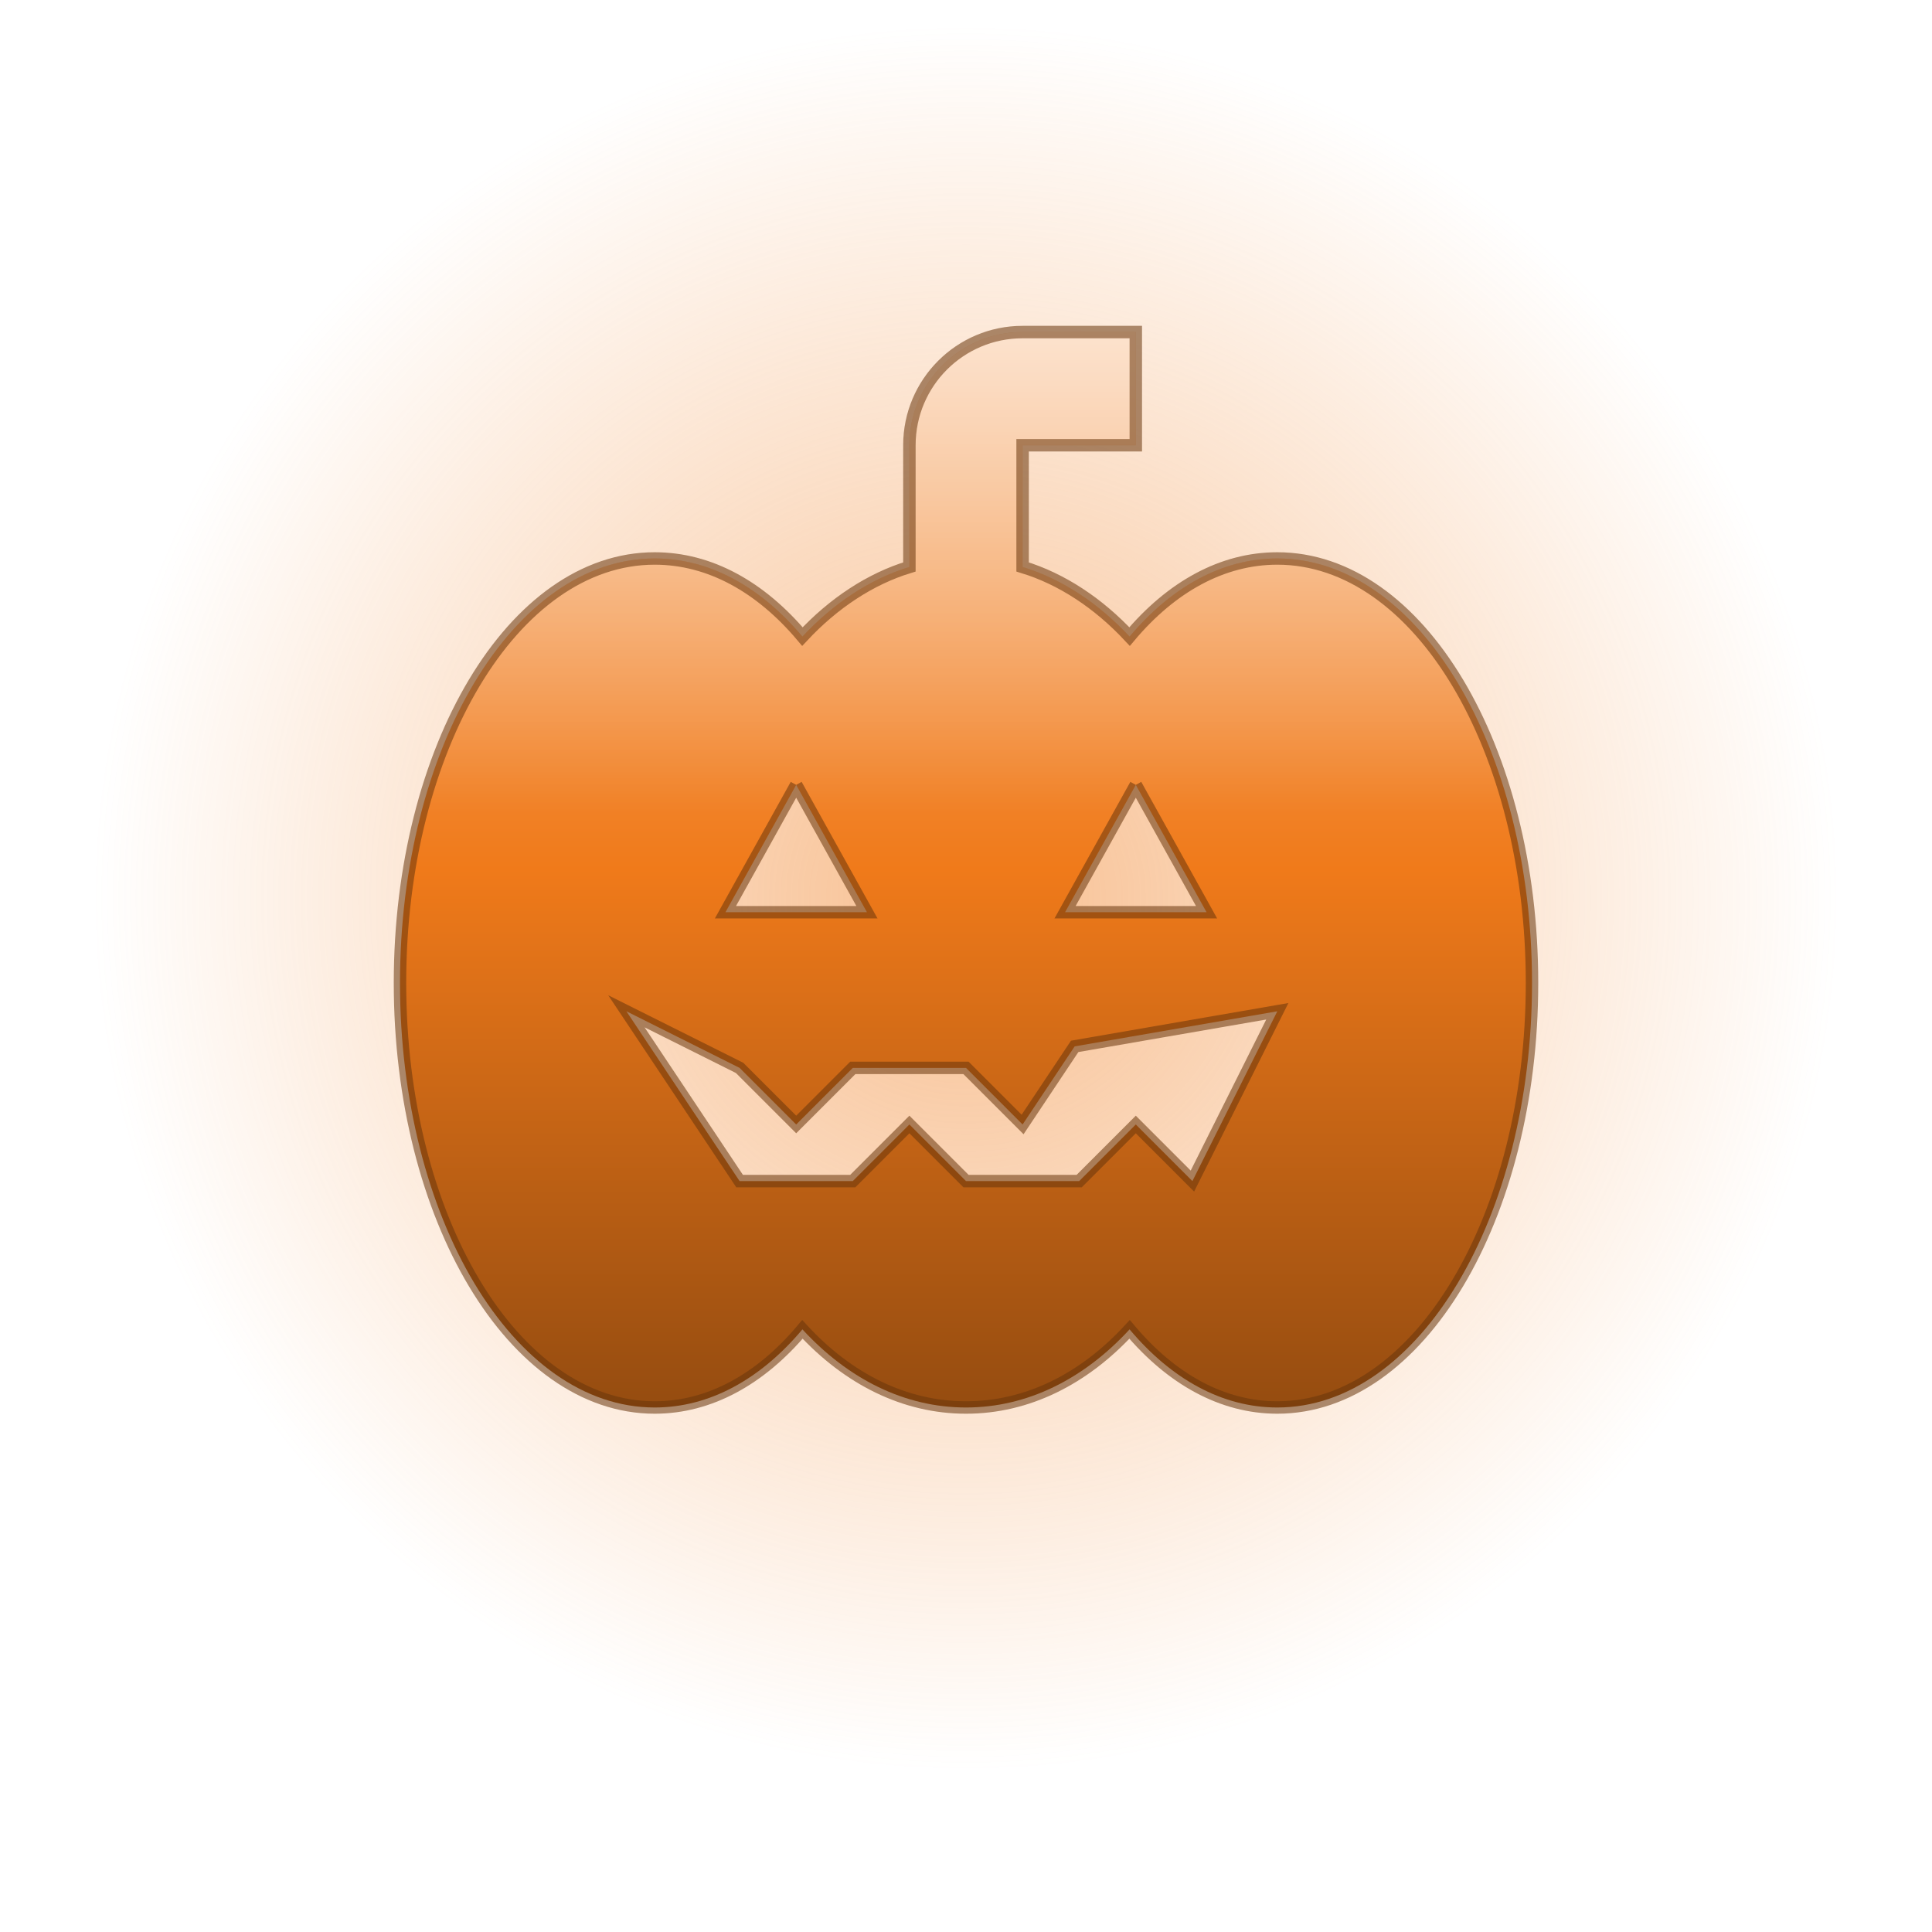
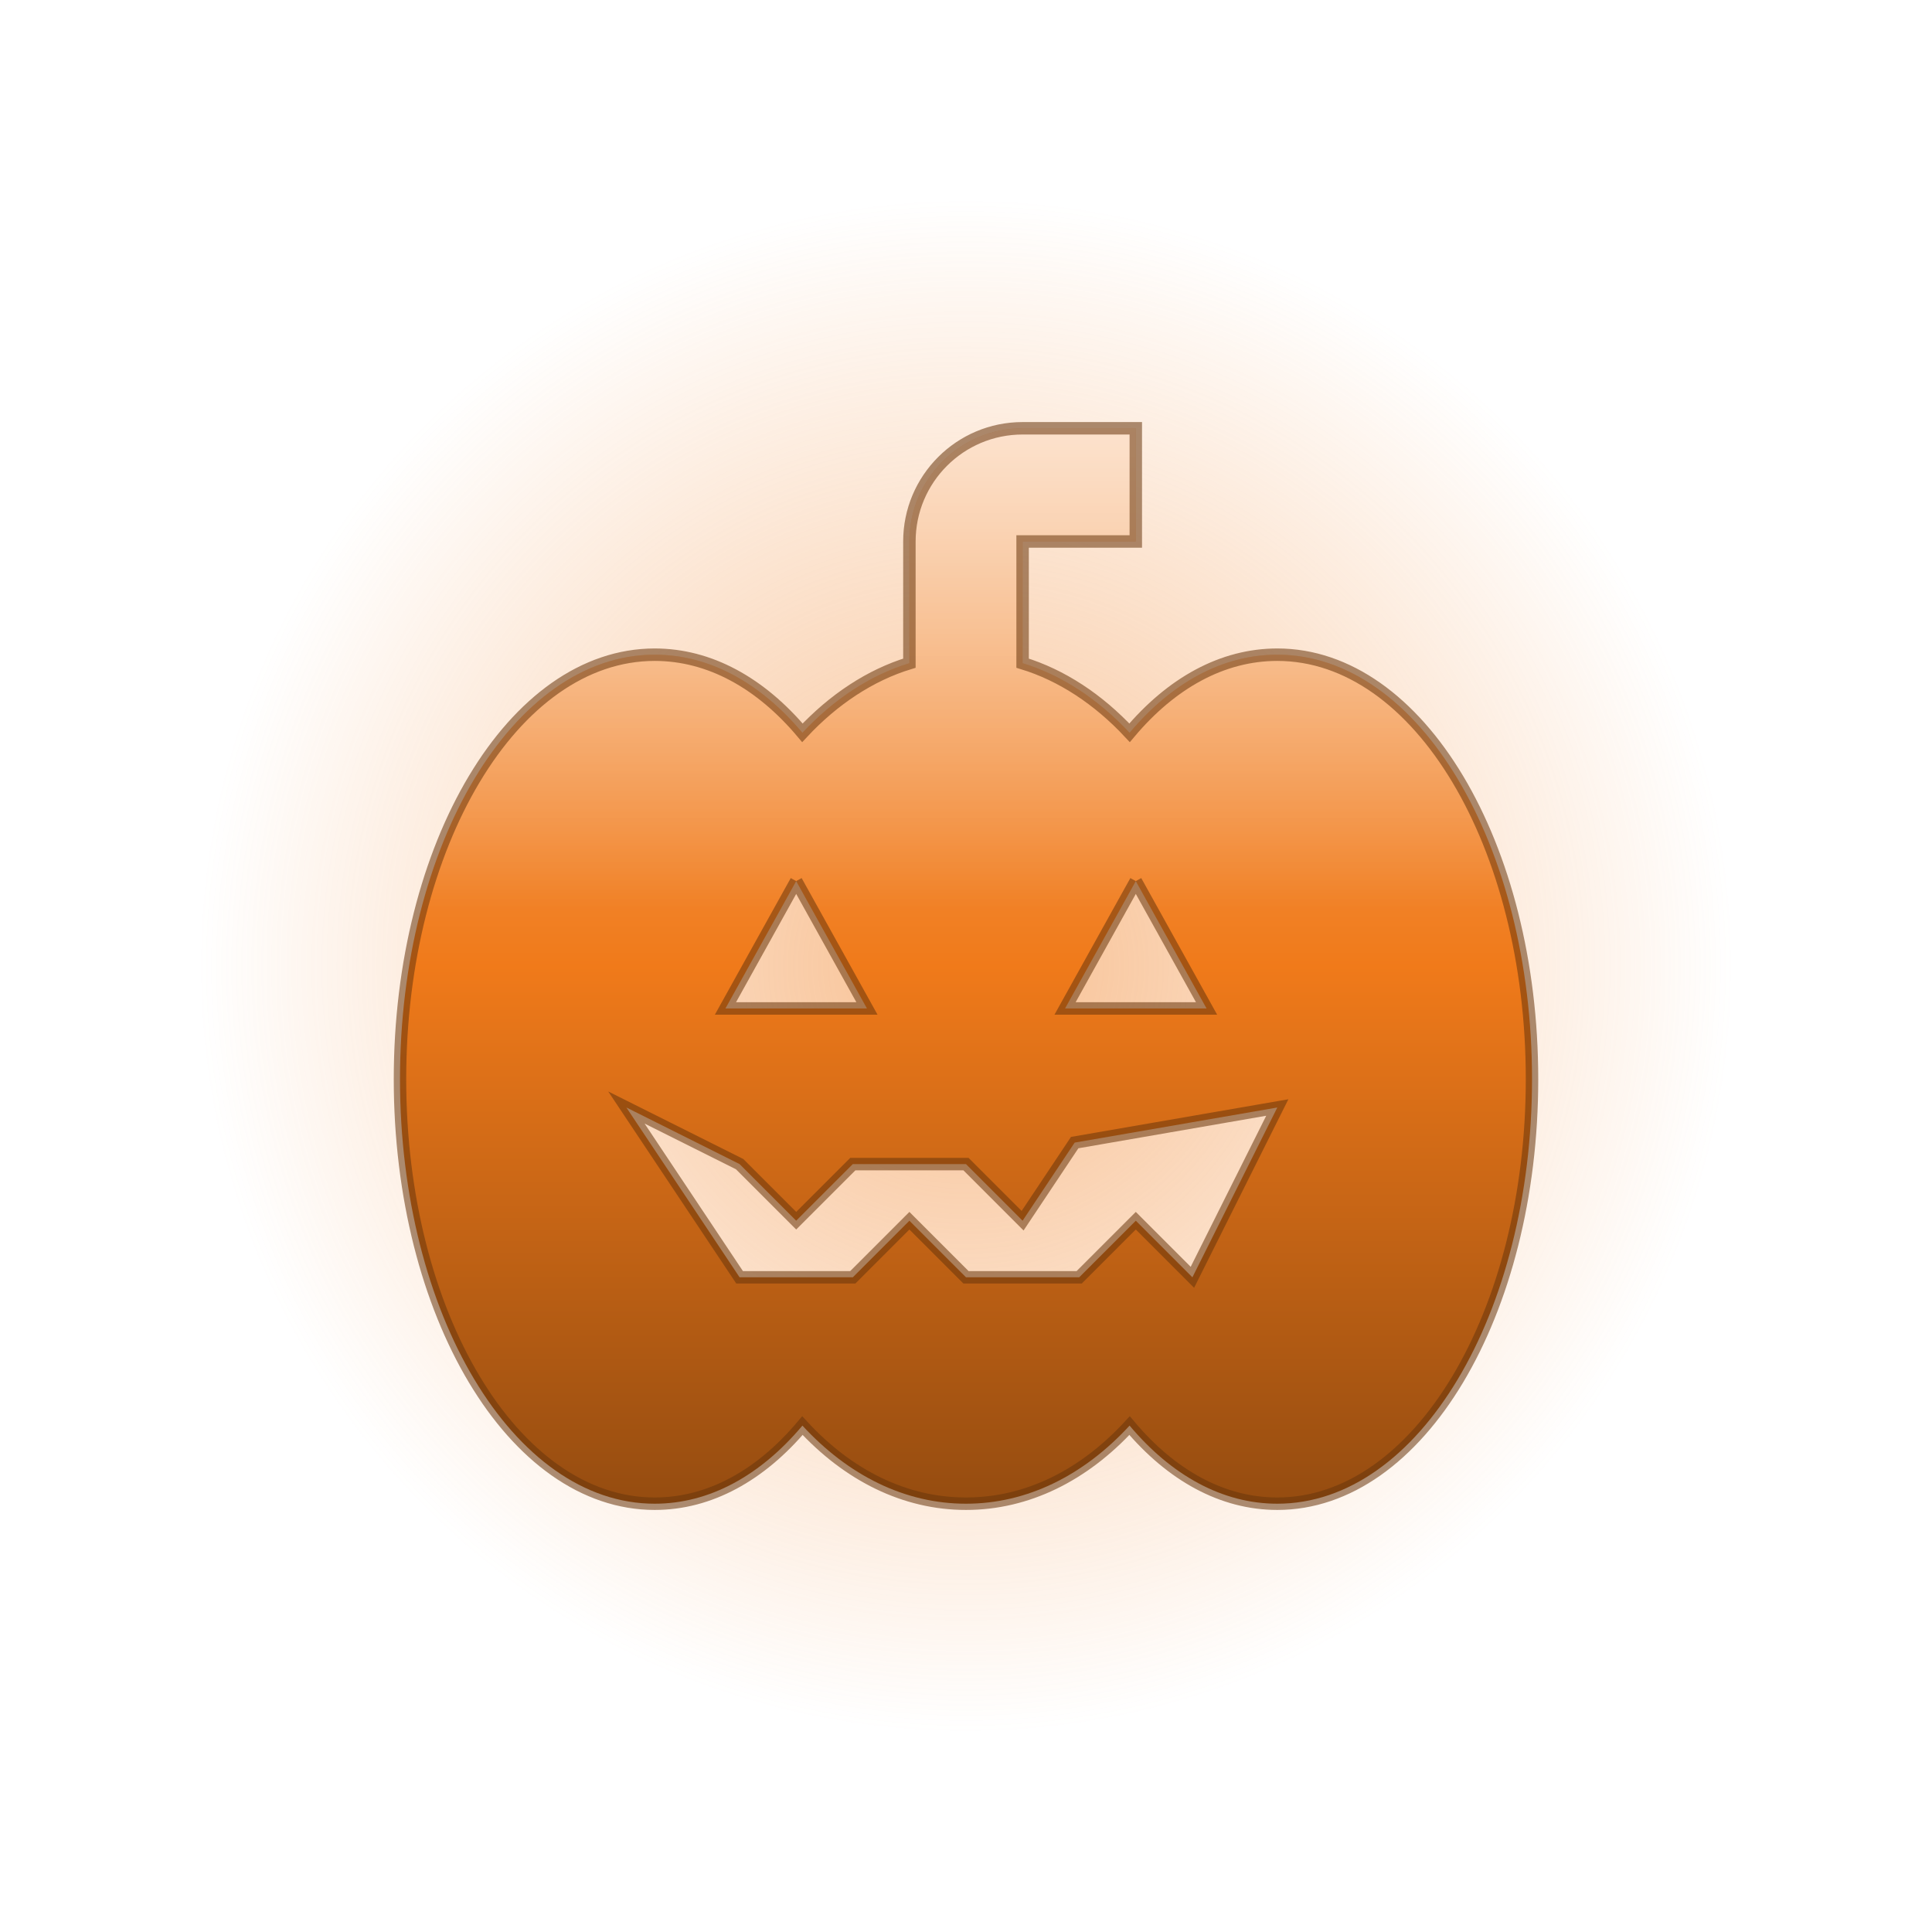
<svg xmlns="http://www.w3.org/2000/svg" viewBox="0 0 1024 1024">
  <defs>
    <linearGradient id="g" x1="0" y1="0" x2="0" y2="1">
      <stop offset="0" stop-color="#F7B681" />
      <stop offset="0.5" stop-color="#F07A1A" />
      <stop offset="1" stop-color="#954C10" />
    </linearGradient>
    <linearGradient id="hl" x1="0" y1="0" x2="0" y2="1">
      <stop offset="0" stop-color="#FFFFFF" stop-opacity="0.75" />
      <stop offset="1" stop-color="#FFFFFF" stop-opacity="0" />
    </linearGradient>
    <path id="p" d="M6.5,6C7.47,6 8.37,6.5 9.11,7.38C9.66,6.79 10.31,6.36 11,6.15V4A2,2 0 0,1 13,2H15V4H13V6.15C13.69,6.36 14.34,6.79 14.89,7.38C15.63,6.5 16.53,6 17.5,6C20,6 22,9.36 22,13.5C22,17.64 20,21 17.5,21C16.53,21 15.63,20.5 14.89,19.62C14.08,20.5 13.08,21 12,21C10.92,21 9.92,20.5 9.11,19.62C8.37,20.5 7.47,21 6.5,21C4,21 2,17.64 2,13.5C2,9.36 4,6 6.5,6M9,10L7.75,12.25H10.25L9,10M15,10L13.75,12.25H16.25L15,10M8,17H10L11,16L12,17H14L15,16L16,17L17.5,14L13.92,14.62L13,16L12,15H10L9,16L8,15L6,14L8,17Z" />
    <clipPath id="c">
      <use href="#p" />
    </clipPath>
    <radialGradient id="h">
      <stop offset="0" stop-color="#F39548" stop-opacity="0.6" />
      <stop offset="1" stop-color="#F39548" stop-opacity="0" />
    </radialGradient>
  </defs>
-   <circle cx="512" cy="476" r="470" fill="url(#h)" />
-   <g transform="translate(152 116) scale(30)">
-     <use href="#p" fill="url(#g)" />
-     <rect x="0" y="0" width="24" height="10.5" fill="url(#hl)" clip-path="url(#c)" />
-     <use href="#p" fill="none" stroke="#68350B" stroke-opacity="0.55" stroke-width="0.22" />
+   <g transform="translate(0 51)">
+     <circle cx="512" cy="461" r="410" fill="url(#h)" />
+     <g transform="translate(152 116) scale(30)">
+       <use href="#p" fill="url(#g)" />
+       <rect x="0" y="0" width="24" height="10.5" fill="url(#hl)" clip-path="url(#c)" />
+       <use href="#p" fill="none" stroke="#68350B" stroke-opacity="0.55" stroke-width="0.22" />
+     </g>
  </g>
</svg>
